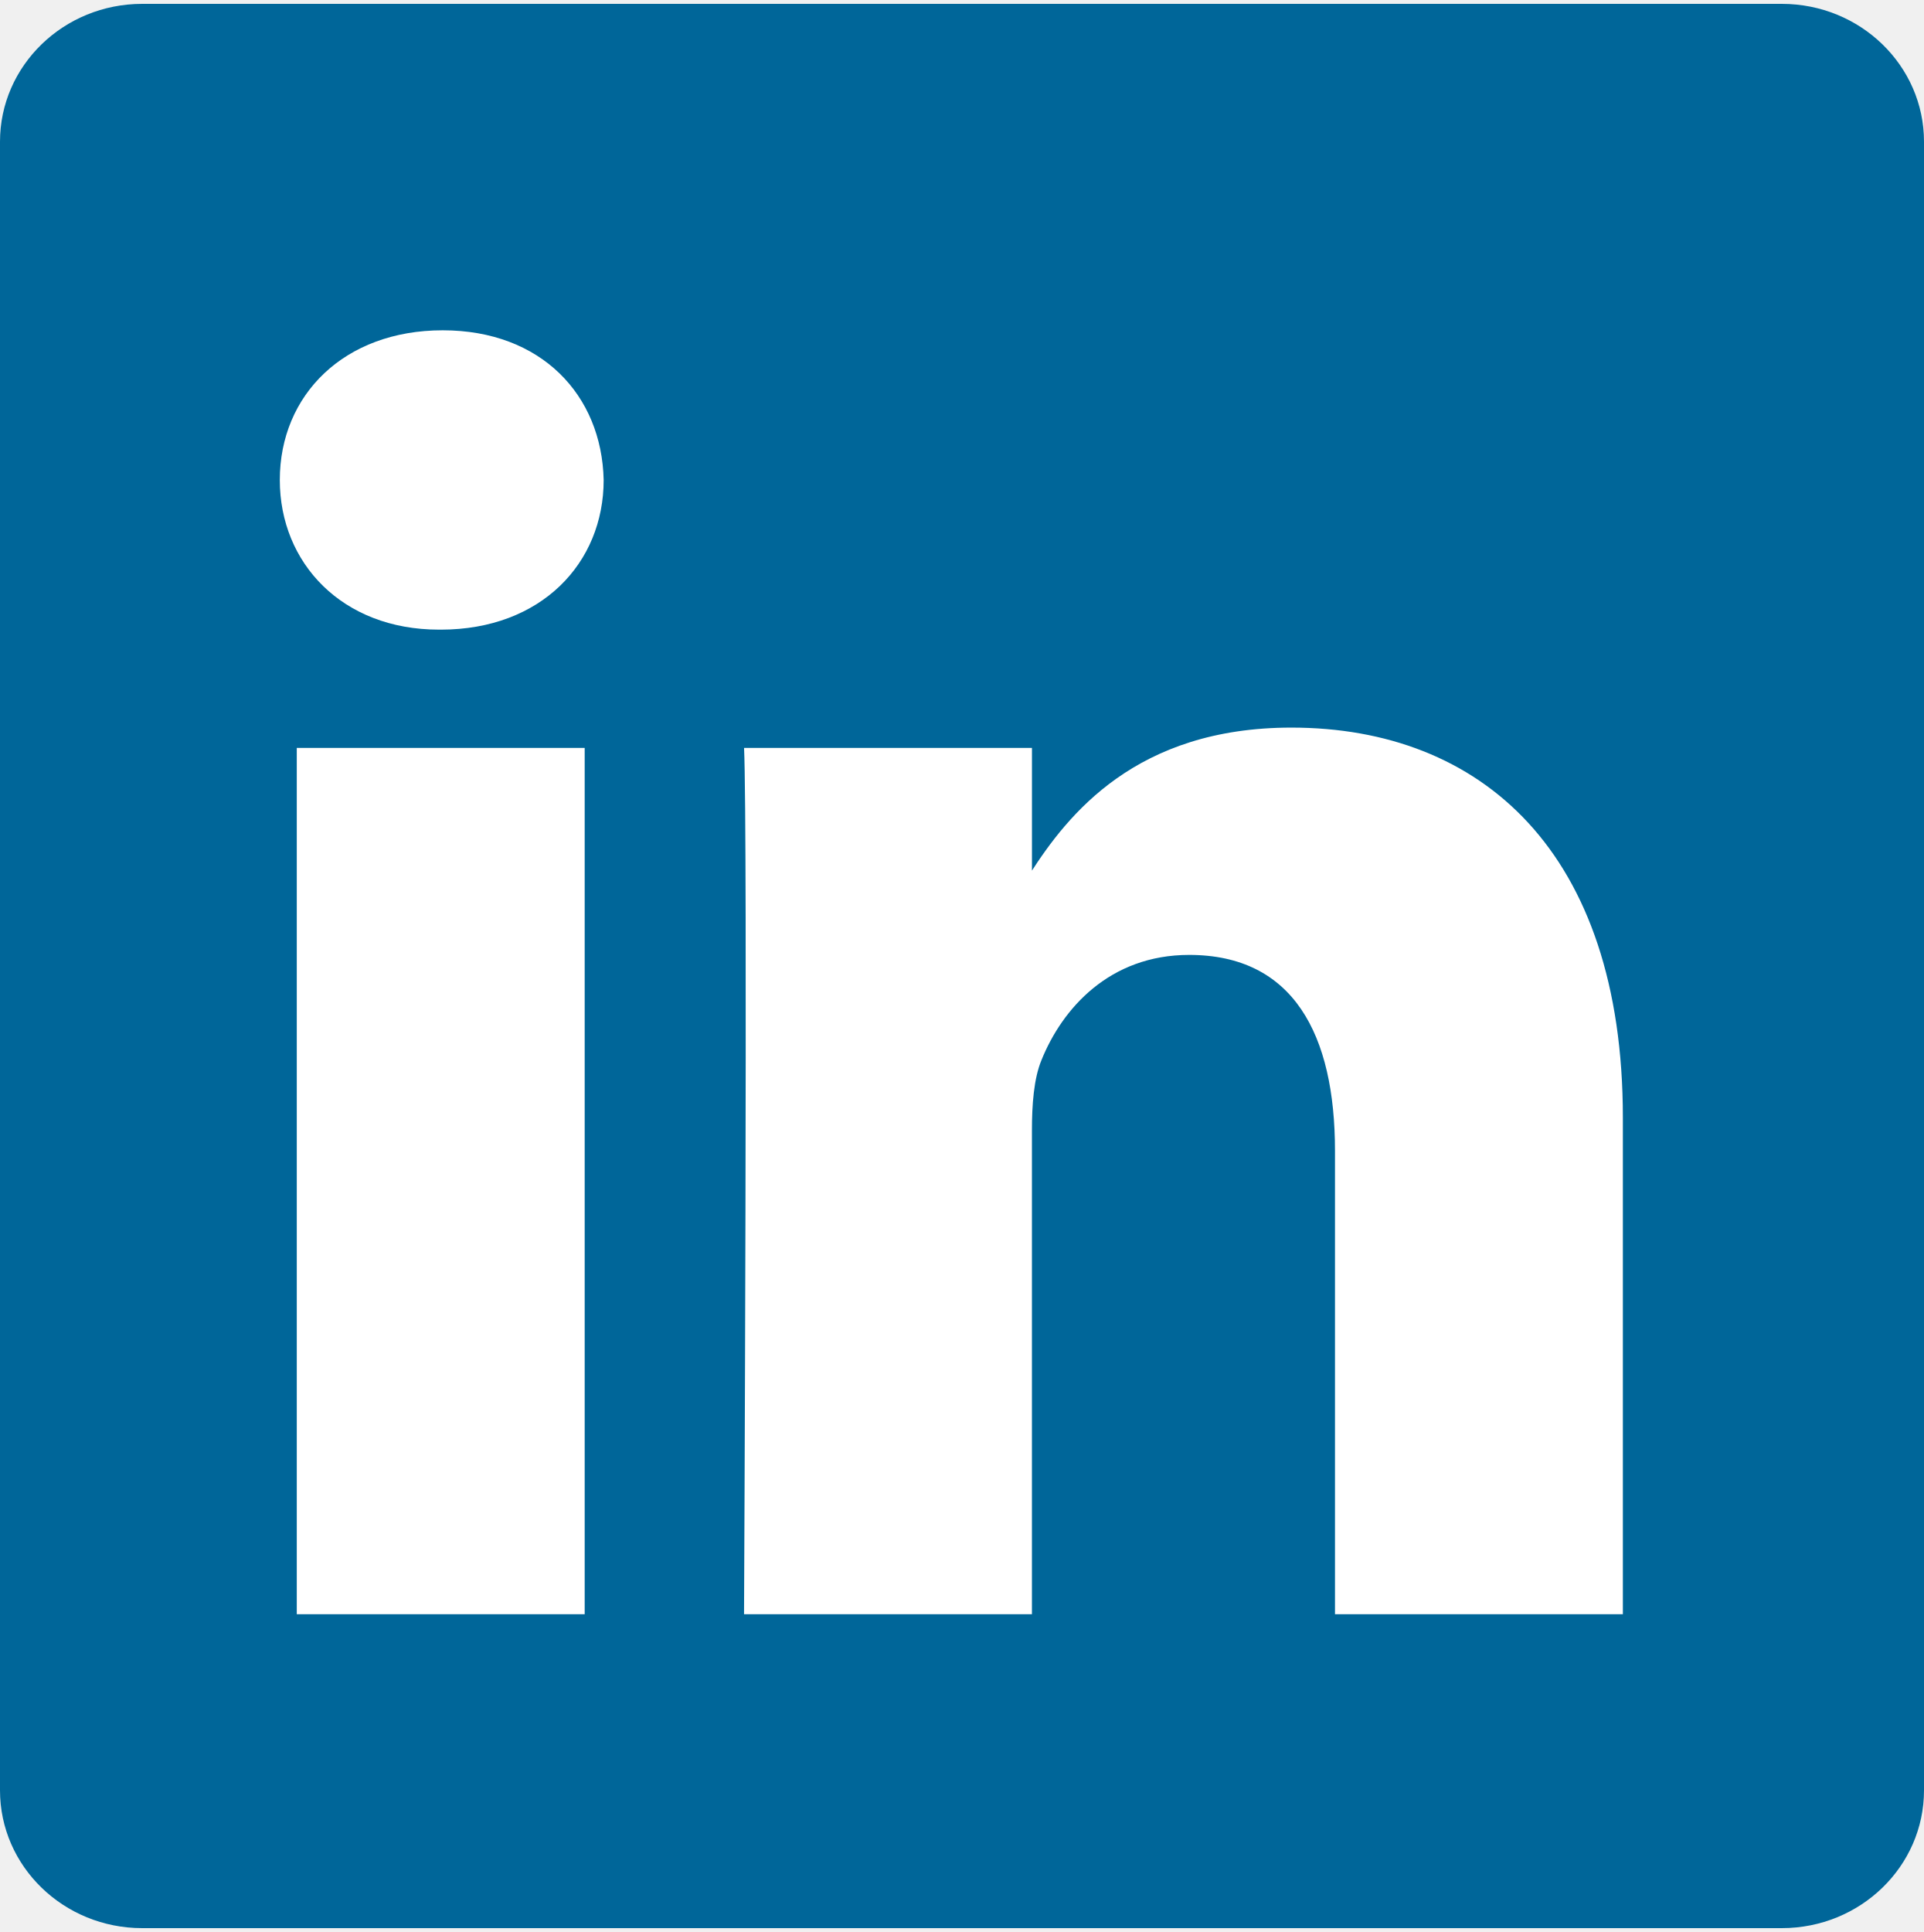
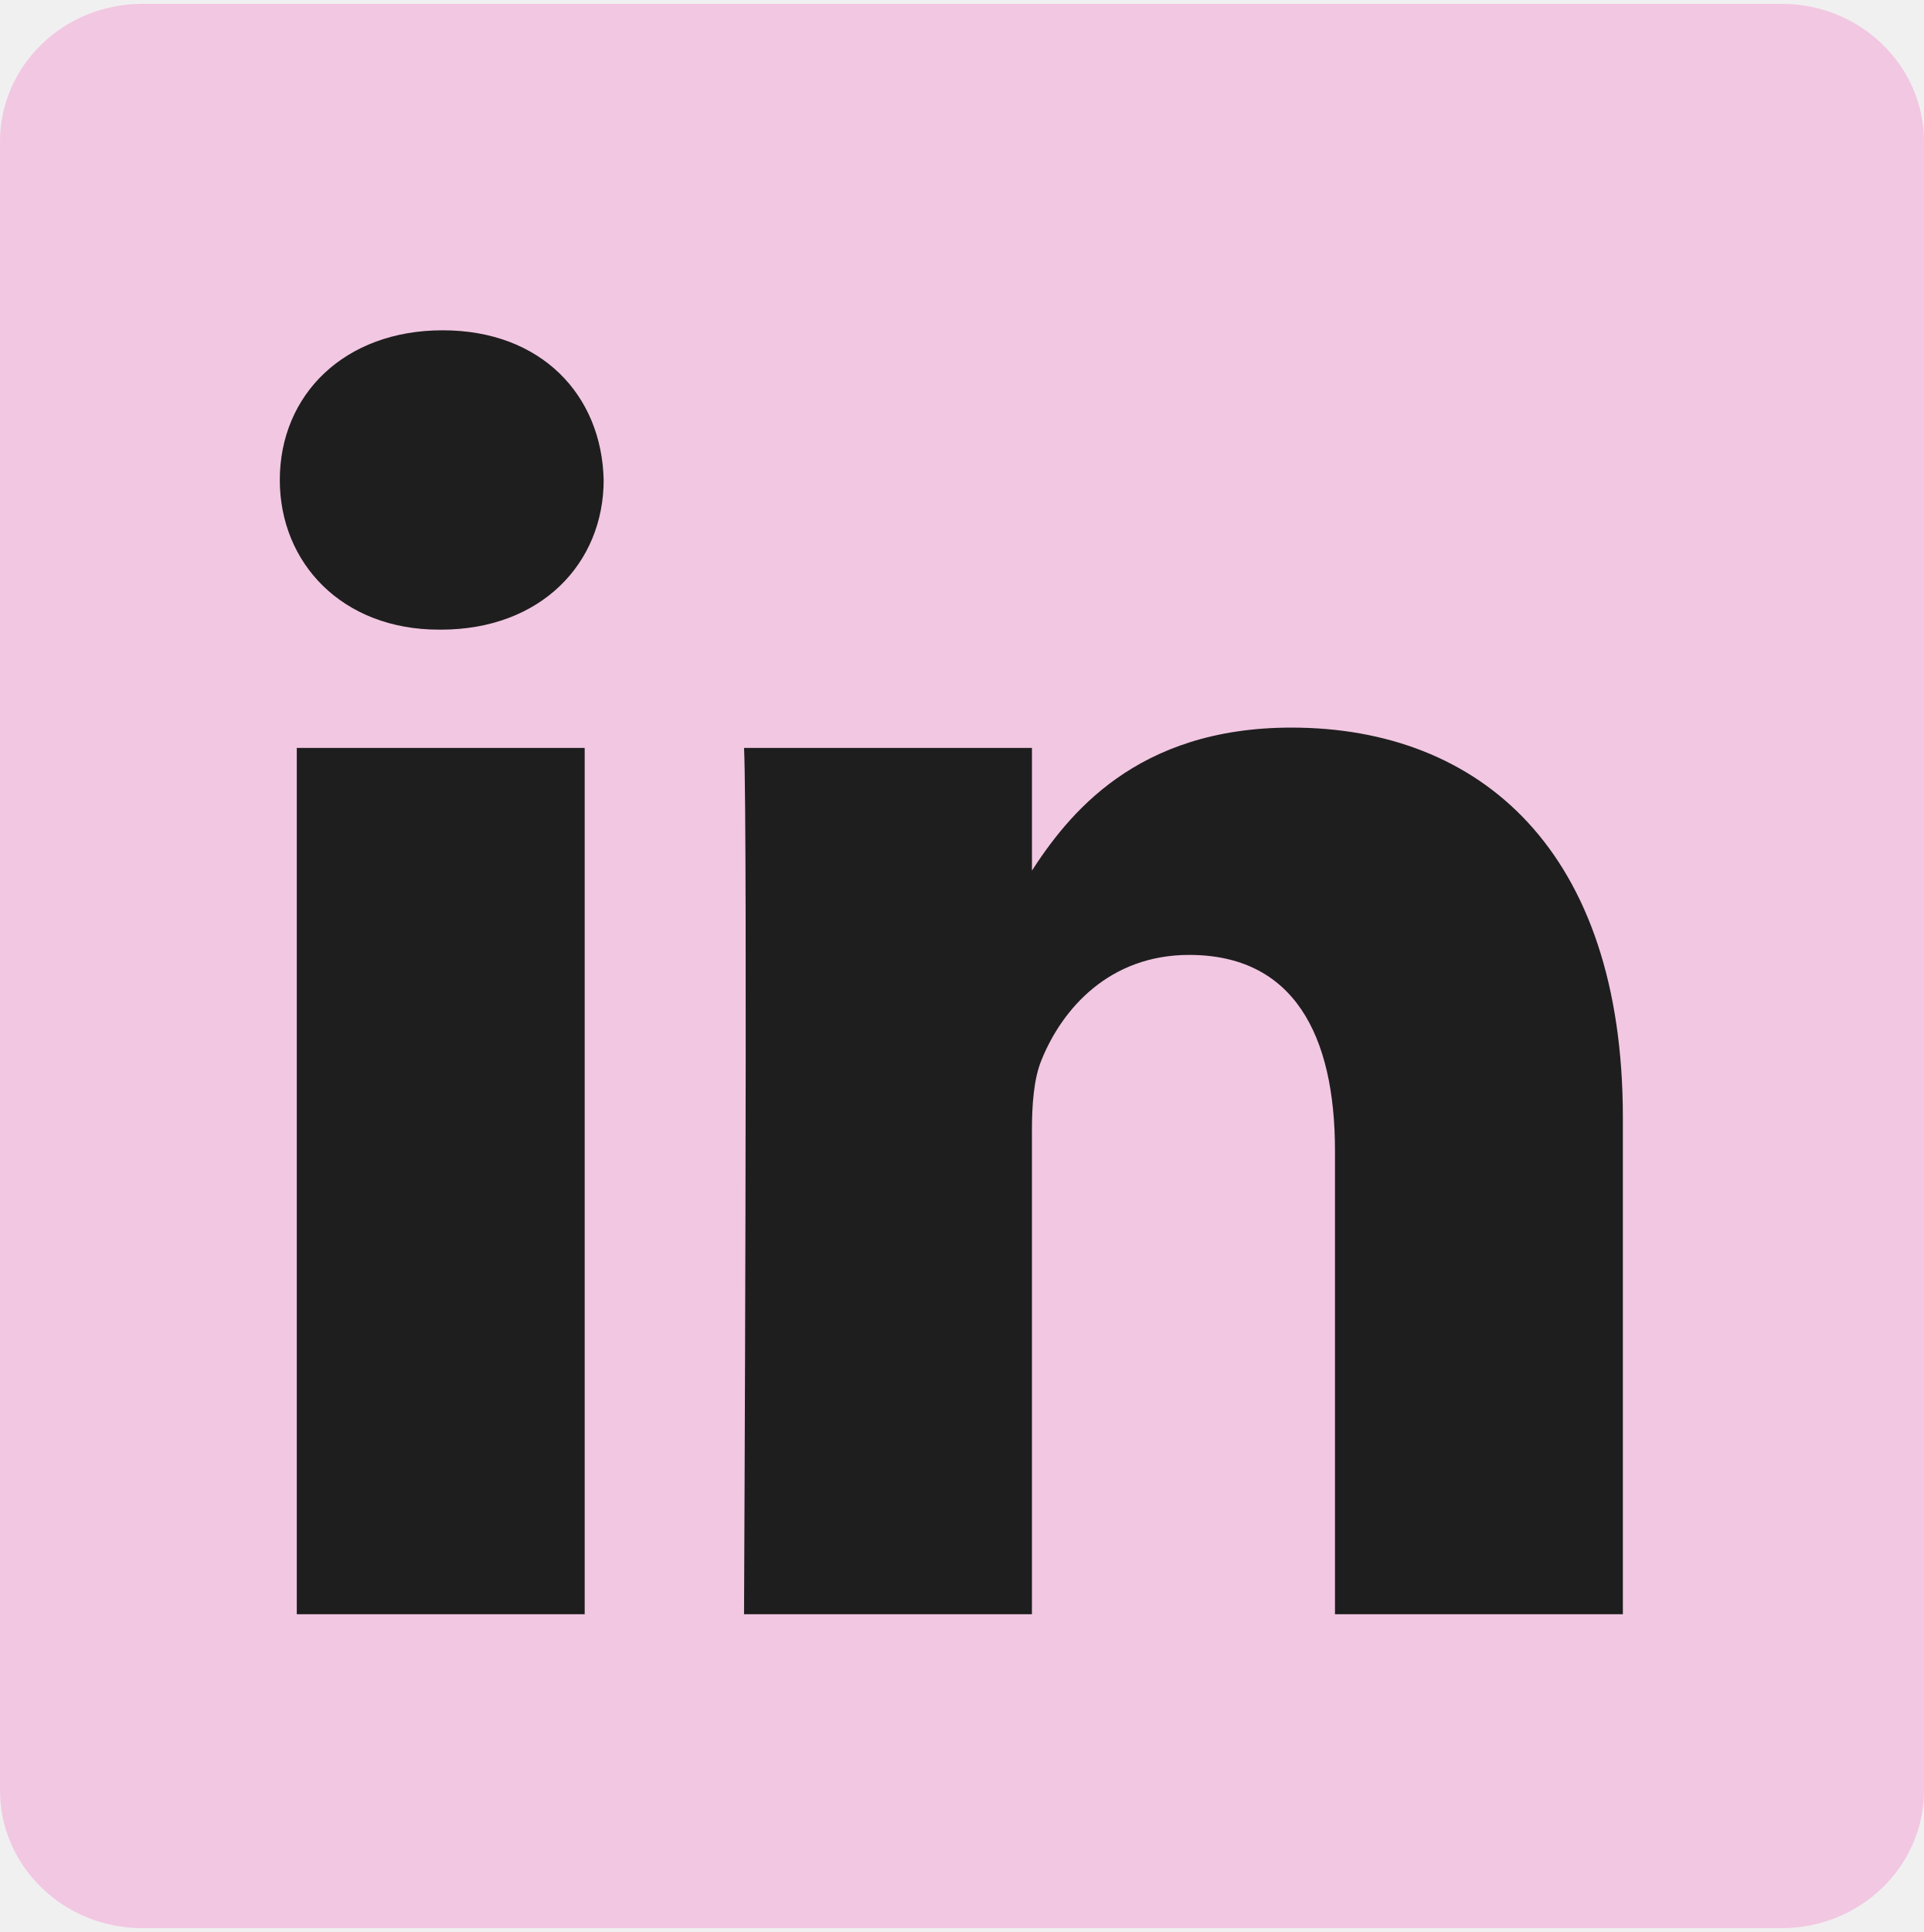
<svg xmlns="http://www.w3.org/2000/svg" height="2500" width="2490" viewBox="0 0 256 256">
-   <g fill="none">
-     <path d="M0 18.338C0 8.216 8.474 0 18.92 0h218.16C247.53 0 256 8.216 256 18.338v219.327C256 247.79 247.53 256 237.08 256H18.92C8.475 256 0 247.791 0 237.668V18.335z" fill="#069" />
-     <path d="M77.796 214.238V98.986H39.488v115.252H77.8zM58.65 83.253c13.356 0 21.671-8.85 21.671-19.91-.25-11.312-8.315-19.915-21.417-19.915-13.111 0-21.674 8.603-21.674 19.914 0 11.06 8.312 19.91 21.169 19.91h.248zM99 214.238h38.305v-64.355c0-3.44.25-6.889 1.262-9.346 2.768-6.885 9.071-14.012 19.656-14.012 13.858 0 19.405 10.568 19.405 26.063v61.65h38.304v-66.082c0-35.399-18.896-51.872-44.099-51.872-20.663 0-29.738 11.549-34.78 19.415h.255V98.99H99.002c.5 10.812-.003 115.252-.003 115.252z" fill="#fff" />
+   <g fill="#F2C7E2">
+     <path d="M0 18.338C0 8.216 8.474 0 18.92 0h218.16C247.53 0 256 8.216 256 18.338v219.327C256 247.79 247.53 256 237.08 256H18.92C8.475 256 0 247.791 0 237.668V18.335z" fill="#F2C7E2" />
+     <path d="M77.796 214.238V98.986H39.488v115.252H77.8zM58.65 83.253c13.356 0 21.671-8.85 21.671-19.91-.25-11.312-8.315-19.915-21.417-19.915-13.111 0-21.674 8.603-21.674 19.914 0 11.06 8.312 19.91 21.169 19.91h.248zM99 214.238h38.305v-64.355c0-3.44.25-6.889 1.262-9.346 2.768-6.885 9.071-14.012 19.656-14.012 13.858 0 19.405 10.568 19.405 26.063v61.65h38.304v-66.082c0-35.399-18.896-51.872-44.099-51.872-20.663 0-29.738 11.549-34.78 19.415h.255V98.99H99.002c.5 10.812-.003 115.252-.003 115.252z" fill="#1e1e1e" />
  </g>
</svg>
